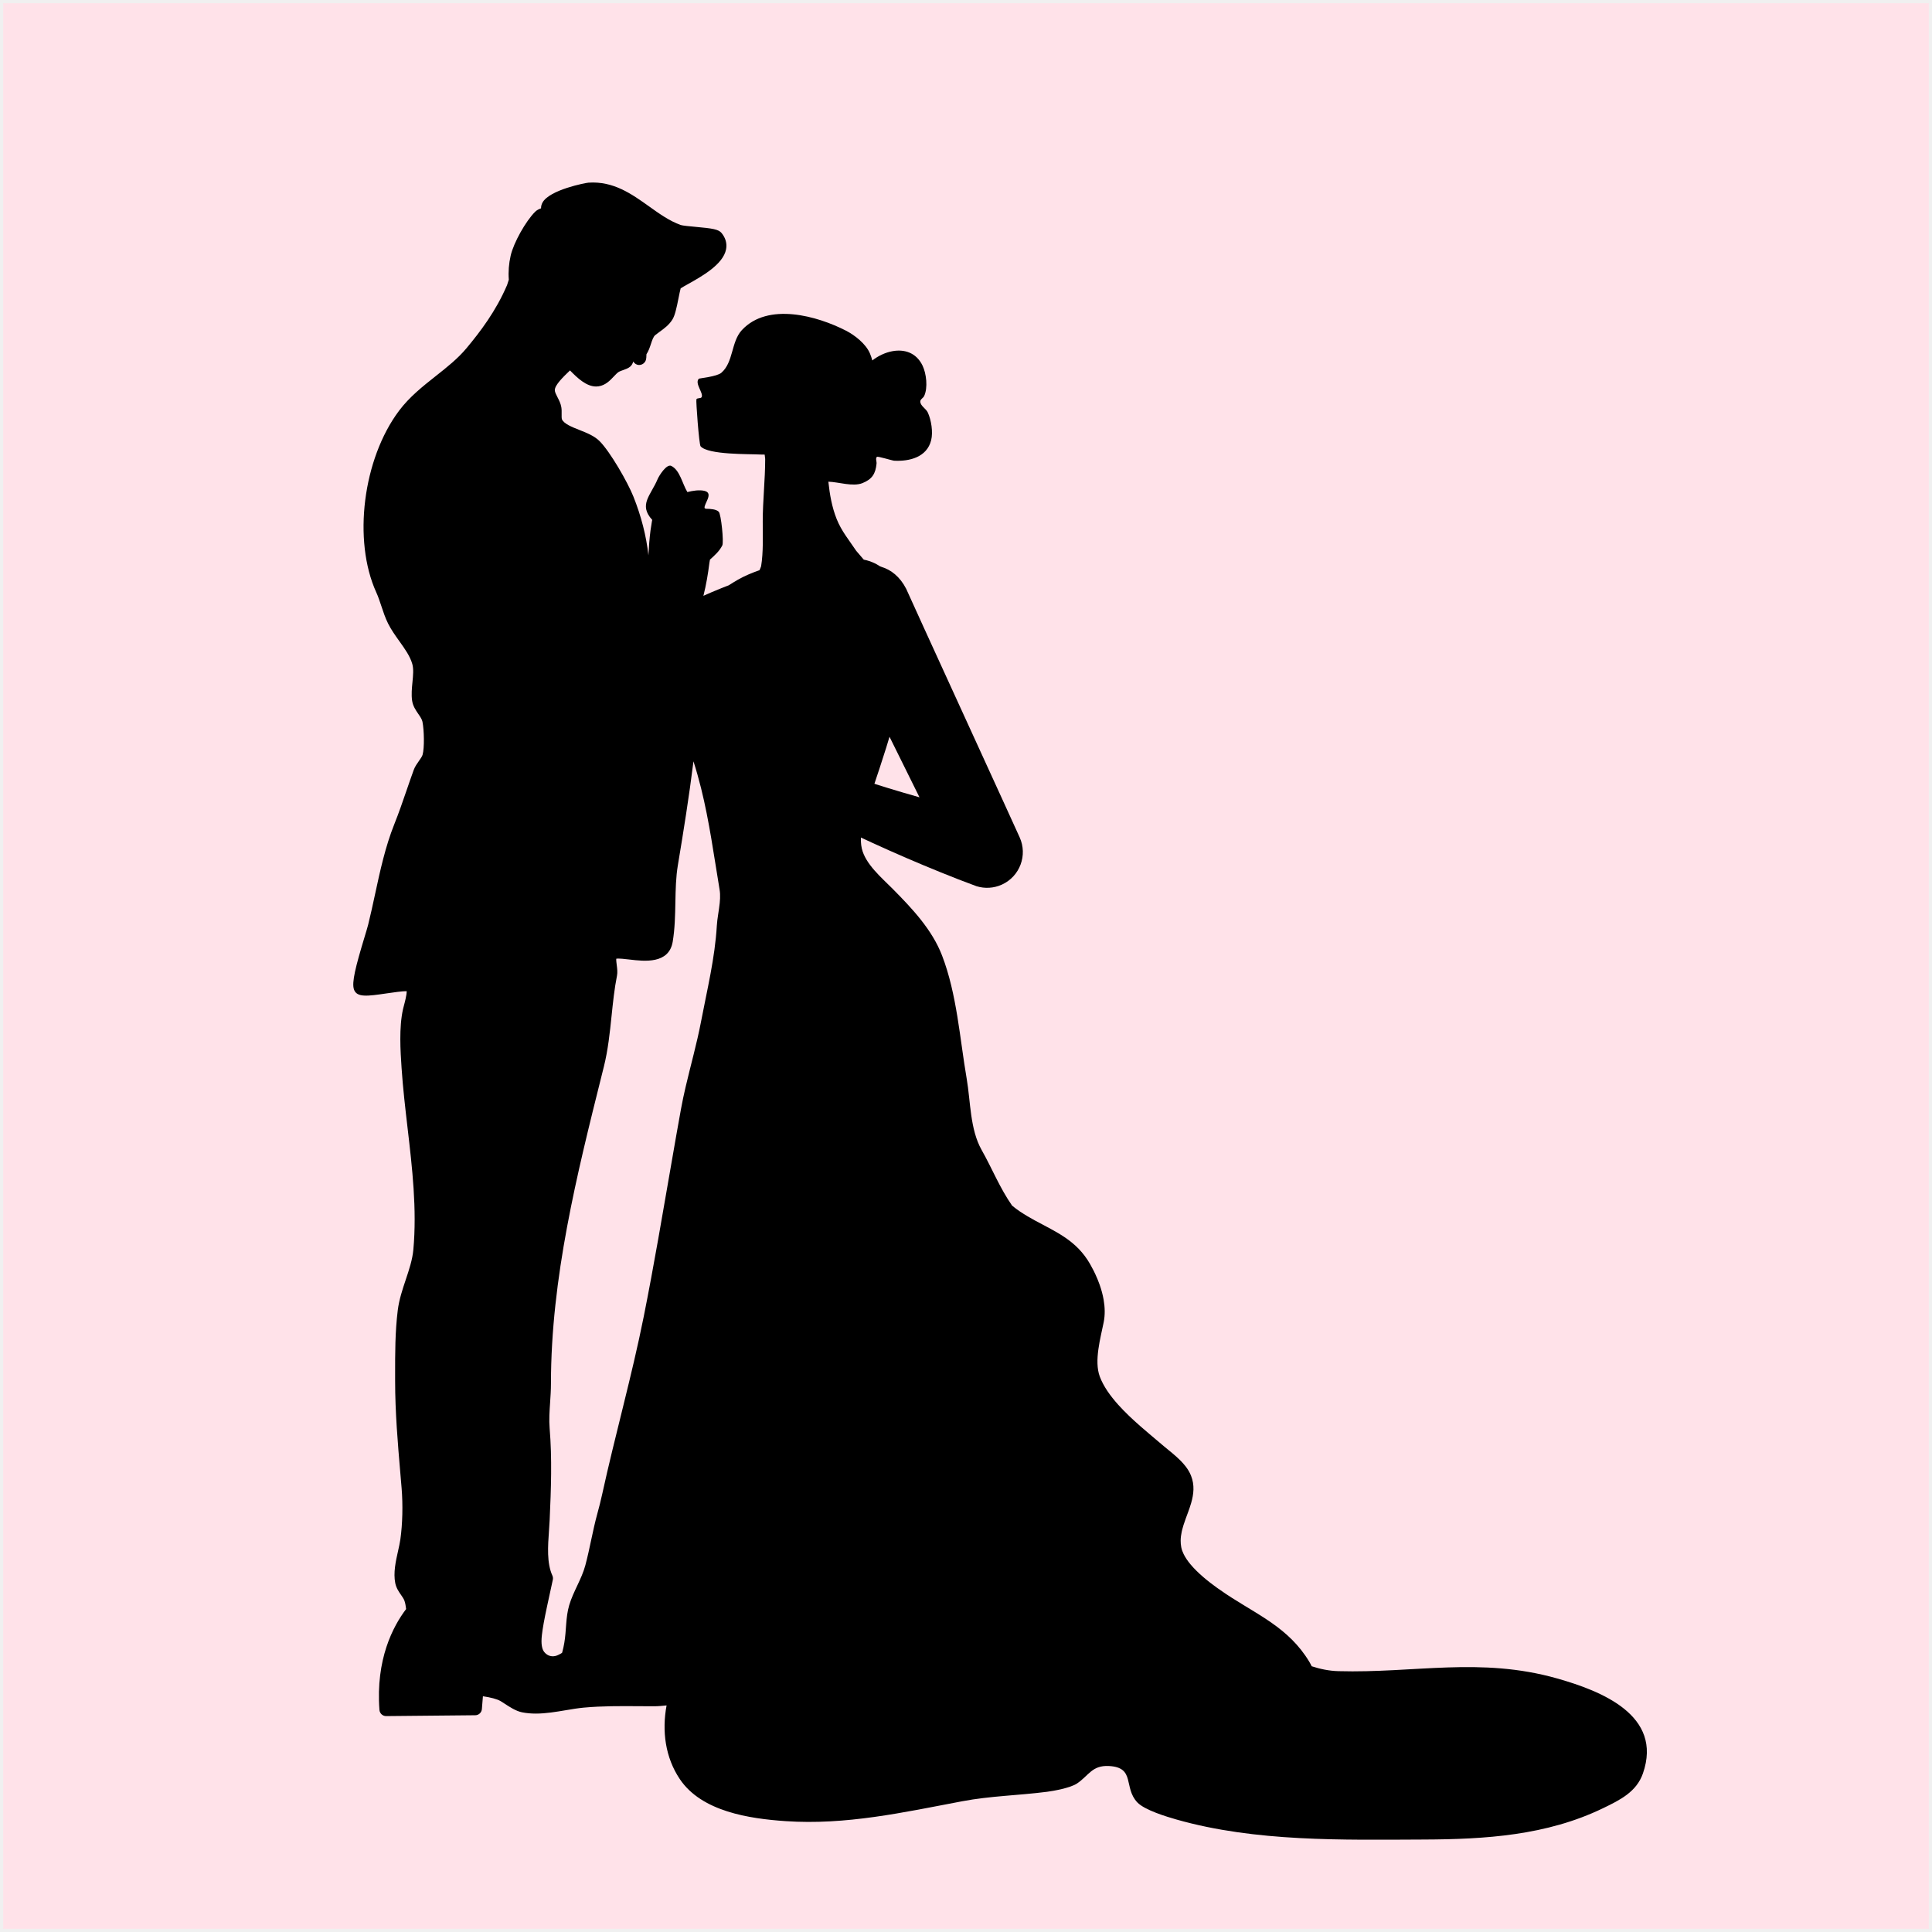
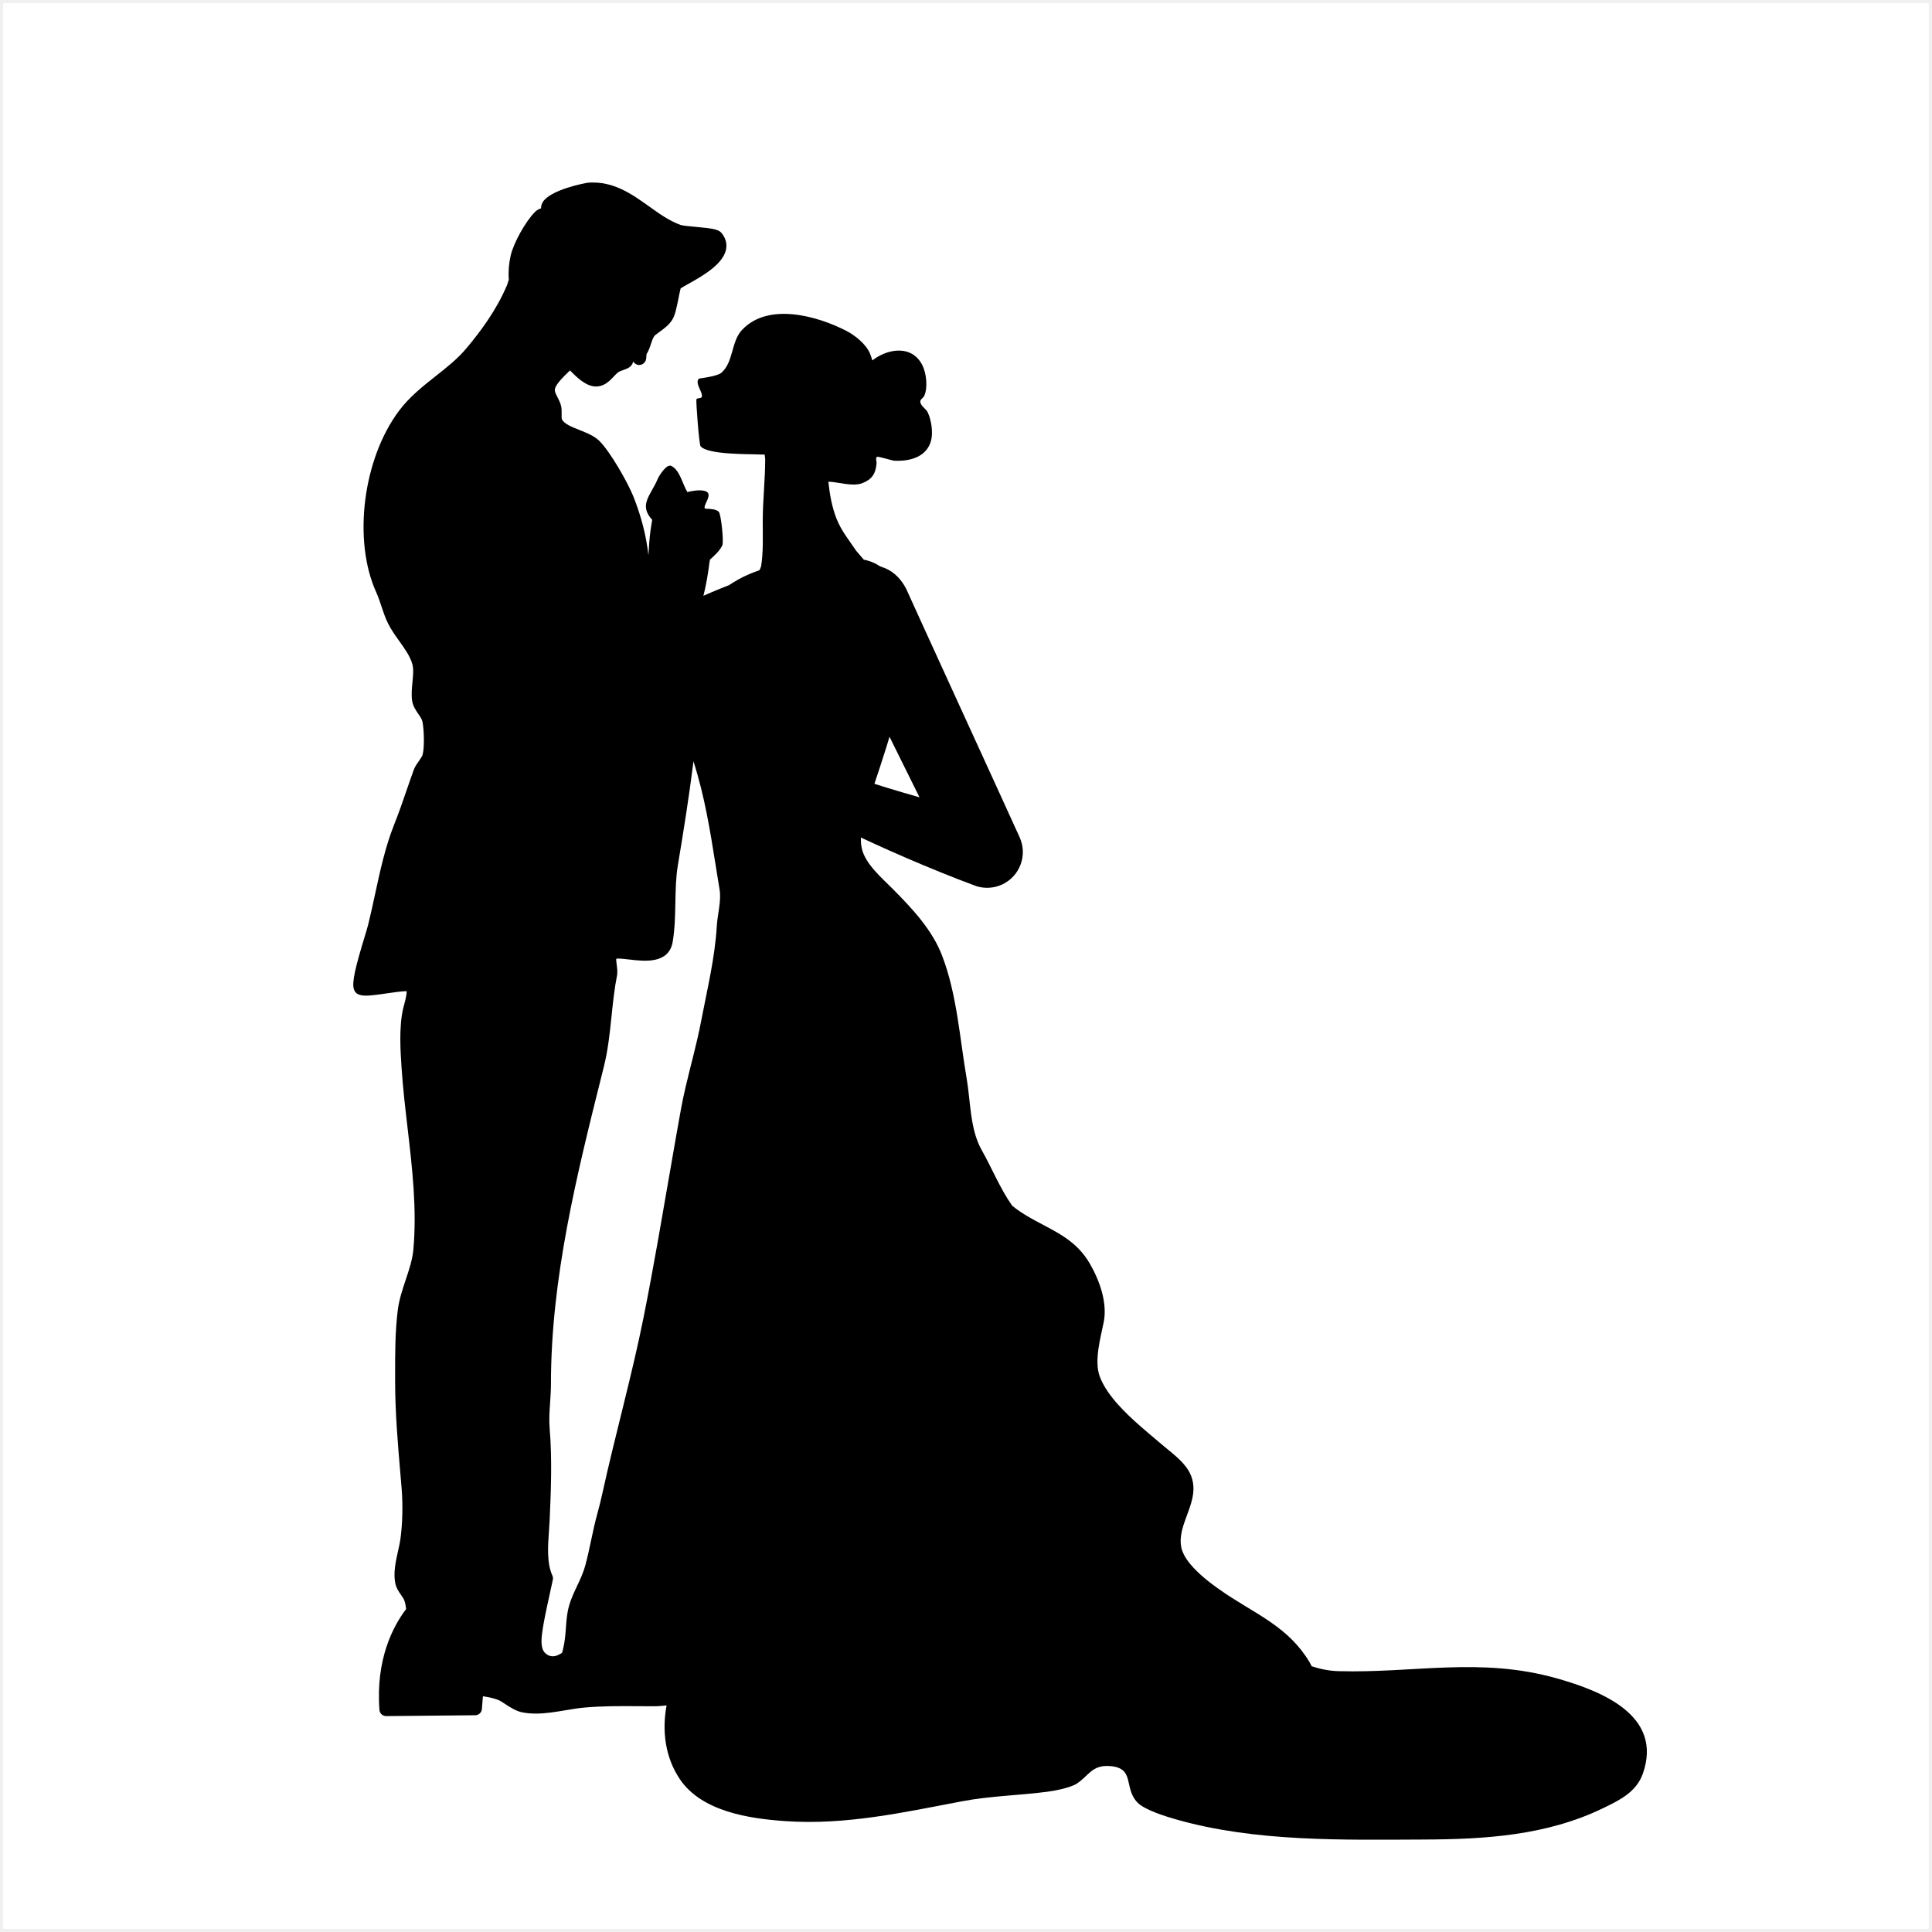
<svg xmlns="http://www.w3.org/2000/svg" version="1.1" x="0px" y="0px" viewBox="0 0 500 500" style="enable-background:new 0 0 500 500;" xml:space="preserve">
  <g id="BACKGROUND">
-     <rect x="0.819" y="0.819" style="fill:#ffe2e9;" width="498.362" height="498.362" />
+     <rect x="0.819" y="0.819" style="fill:white;" width="498.362" height="498.362" />
  </g>
  <g id="OBJECTS">
    <path d="M403.018,434.391c-19.908-5.65-36.982-1.341-56.656-1.897c-2.405-0.068-4.687-0.547-6.9-1.266   c-0.186-0.386-0.382-0.77-0.609-1.148c-2.659-4.431-6.029-7.473-9.748-10.083c-0.93-0.652-1.882-1.278-2.849-1.891   c-0.484-0.307-0.972-0.61-1.463-0.913c-1.965-1.21-3.984-2.402-6.01-3.695c-0.507-0.323-1.013-0.653-1.52-0.991   c-0.659-0.439-1.443-0.973-2.29-1.582c-2.258-1.622-4.955-3.775-6.873-6.076c-0.719-0.863-1.329-1.746-1.764-2.63   c-0.291-0.589-0.504-1.179-0.621-1.763c-0.116-0.58-0.165-1.157-0.161-1.731c0.006-0.766,0.106-1.528,0.268-2.288   c0.041-0.19,0.085-0.38,0.133-0.57c0.096-0.38,0.205-0.759,0.323-1.138c0.178-0.569,0.377-1.137,0.584-1.707   c0.207-0.569,0.421-1.139,0.63-1.711c0.139-0.381,0.275-0.763,0.404-1.146c0.129-0.383,0.252-0.767,0.364-1.152   c0.671-2.312,0.951-4.67-0.035-7.135c-0.338-0.844-0.813-1.628-1.376-2.362c-0.423-0.551-0.895-1.075-1.397-1.578   c-1.338-1.341-2.886-2.528-4.254-3.668c-0.171-0.143-0.339-0.284-0.504-0.426c-0.986-0.845-2.079-1.756-3.22-2.723   c-0.761-0.645-1.544-1.314-2.331-2.004c-1.968-1.727-3.964-3.589-5.717-5.539c-1.052-1.169-2.017-2.37-2.836-3.592   c-0.819-1.222-1.493-2.464-1.962-3.717c-1.528-4.075,0.204-10.058,1.004-14.059c0.191-0.952,0.273-1.924,0.264-2.905   c-0.009-0.98-0.107-1.969-0.279-2.953c-0.23-1.312-0.589-2.616-1.036-3.88c-0.335-0.948-0.72-1.875-1.136-2.767   c-0.139-0.297-0.281-0.591-0.427-0.88c-0.291-0.578-0.593-1.139-0.901-1.679c-3.526-6.17-8.819-8.306-14.284-11.293   c-1.261-0.689-2.532-1.424-3.792-2.264c-0.705-0.47-1.41-0.997-2.109-1.573c-3.189-4.562-5.148-9.563-7.886-14.404   c-3.023-5.347-2.852-12.53-3.86-18.399c-1.794-10.441-2.539-21.947-6.386-31.936c-2.594-6.736-7.804-12.217-12.76-17.229   c-2.811-2.842-7.071-6.392-8.005-10.461c-1.022-4.451,1.438-11.29,2.846-15.499c4.734-14.15,9.284-27.45,8.596-42.435   c-0.319-6.969-3.081-15.26-10.936-16.82c-0.625-0.739-1.868-2.154-1.959-2.29c-1.831-2.747-3.795-5.071-5.047-8.202   c-1.236-3.088-1.803-6.378-2.155-9.678c2.621,0.062,6.314,1.361,8.809,0.371c2.522-1.002,3.402-2.428,3.662-5.042   c0.058-0.579-0.331-1.364,0.095-1.76c0.219-0.204,3.976,0.973,4.471,0.999c3.935,0.205,8.455-0.888,9.56-5.28   c0.534-2.12,0.038-5.231-0.856-7.182c-0.481-1.051-1.929-1.699-1.95-2.854c-0.01-0.589,0.749-0.894,0.999-1.427   c1.01-2.156,0.571-5.843-0.428-7.896c-1.636-3.36-4.711-4.257-7.753-3.71c-1.867,0.336-3.717,1.216-5.231,2.401   c-0.18-0.653-0.386-1.269-0.622-1.824c-1.052-2.476-3.922-4.713-6.163-5.866c-7.454-3.834-20.237-7.443-26.983-0.157   c-2.807,3.031-2.136,8.313-5.309,11.04c-1.166,1.001-5.705,1.418-5.82,1.536c-1.163,1.186,1.229,3.656,0.736,4.743   c-0.205,0.453-1.162,0.144-1.367,0.597c-0.148,0.326,0.683,11.688,1.08,12.145c1.952,2.247,12.553,1.968,15.505,2.134   c0.366,0.021,0.726,0.023,1.083,0.018c0.071,0.531,0.129,0.958,0.129,1.127c0,5.431-0.631,10.753-0.631,16.194   c0,3.646,0.178,7.975-0.421,11.567c-0.028,0.166-0.235,0.592-0.411,1.027c-1.945,0.679-3.848,1.468-5.583,2.458   c-0.817,0.466-1.607,0.959-2.387,1.457c-0.269,0.103-0.539,0.206-0.802,0.308c-0.387,0.151-0.768,0.302-1.141,0.451   c-1.726,0.692-3.288,1.362-4.61,1.959c0.72-2.824,1.2-5.715,1.552-8.529c0.033-0.265,0.086-0.551,0.146-0.844   c1.223-1.095,2.458-2.201,3.192-3.669c0.431-0.861-0.313-8.106-0.917-8.71c-0.657-0.657-2.113-0.771-3.378-0.779   c-0.165-0.088-0.271-0.146-0.275-0.156c-0.328-0.983,2.453-3.85,0-4.463c-1.34-0.335-3.083-0.053-4.47,0.298   c-1.312-2.145-1.91-5.643-4.148-6.762c-1.25-0.625-3.224,2.63-3.54,3.386c-1.758,4.22-5.029,6.642-1.409,10.579   c-0.029,0.15-0.062,0.3-0.089,0.451c-0.138,0.758-0.255,1.52-0.355,2.287c-0.276,2.116-0.422,4.262-0.541,6.416   c-0.535-4.939-1.855-10.118-3.897-15.223c-1.467-3.668-5.973-11.546-8.754-14.327c-1.352-1.352-3.314-2.128-5.211-2.878   c-1.927-0.763-3.921-1.551-4.501-2.713c-0.117-0.235-0.105-0.962-0.097-1.444c0.009-0.565,0.02-1.15-0.077-1.729   c-0.162-0.973-0.604-1.83-0.995-2.586c-0.356-0.691-0.693-1.343-0.693-1.838c0-1.321,2.166-3.409,3.931-5.1   c1.943,2,4.252,4.163,6.757,4.163c0.207,0,0.414-0.015,0.623-0.045c1.809-0.266,2.998-1.53,3.953-2.545   c0.47-0.5,0.914-0.972,1.322-1.219c0.193-0.117,0.654-0.28,1.025-0.412c0.701-0.249,1.363-0.484,1.857-0.889   c0.483-0.395,0.704-0.9,0.835-1.365c0.326,0.581,0.878,0.848,1.344,0.898c0.059,0.007,0.118,0.01,0.178,0.01   c0.453,0,0.916-0.182,1.242-0.494c0.46-0.44,0.649-0.899,0.652-2.29c0.541-0.815,0.86-1.762,1.147-2.633   c0.31-0.941,0.63-1.915,1.122-2.318c0.357-0.293,0.744-0.572,1.154-0.868c1.118-0.807,2.385-1.722,3.277-3.135   c0.669-1.059,1.074-2.924,1.617-5.648c0.166-0.836,0.385-1.932,0.537-2.455c0.421-0.273,1.153-0.682,1.866-1.08   c3.641-2.035,9.143-5.11,9.888-9.038c0.279-1.471-0.124-2.921-1.166-4.193c-0.8-0.976-2.393-1.203-6.742-1.6   c-1.416-0.129-3.355-0.307-3.841-0.48c-2.898-1.039-5.46-2.868-8.171-4.804c-4.531-3.235-9.221-6.583-15.686-6.154   c-0.734,0.049-10.114,1.841-11.917,5.173c-0.255,0.471-0.375,0.974-0.361,1.472c-0.495,0.179-1.05,0.418-1.497,0.857   c-2.458,2.416-5.614,8.055-6.371,11.386c-0.477,2.097-0.636,4.169-0.479,6.224c-0.217,0.705-0.39,1.247-0.456,1.409   c-2.901,6.768-6.93,12.046-10.488,16.316c-2.253,2.704-5.029,4.899-7.968,7.223c-3.345,2.645-6.803,5.381-9.496,8.971   c-9.358,12.477-12.005,33.556-5.899,46.989c0.51,1.122,0.905,2.312,1.322,3.571c0.497,1.5,1.012,3.05,1.749,4.526   c0.804,1.606,1.87,3.097,2.9,4.538c1.428,1.998,2.778,3.885,3.357,5.912c0.373,1.307,0.212,2.965,0.041,4.721   c-0.154,1.572-0.312,3.199-0.09,4.751c0.201,1.407,0.951,2.502,1.613,3.467c0.484,0.705,0.94,1.371,1.067,2.003   c0.436,2.18,0.532,6.808,0.033,8.555c-0.125,0.439-0.543,1.029-0.946,1.6c-0.483,0.683-1.03,1.457-1.346,2.326   c-0.654,1.798-1.269,3.587-1.864,5.317c-1.023,2.978-1.991,5.79-3.159,8.711c-2.334,5.834-3.686,12.109-4.994,18.178   c-0.561,2.605-1.142,5.3-1.785,7.873c-0.154,0.616-0.505,1.776-0.911,3.12c-2.351,7.77-3.363,11.786-2.761,13.591   c0.722,2.17,3.5,1.764,8.539,1.027c1.542-0.225,3.946-0.578,5.11-0.564c0.022,0.979-0.484,2.865-0.671,3.562   c-0.113,0.42-0.212,0.793-0.278,1.092c-1.067,4.796-0.664,10.83-0.371,15.236c0.345,5.165,0.957,10.42,1.549,15.501   c1.205,10.339,2.45,21.03,1.498,31.506c-0.235,2.59-1.077,5.11-1.969,7.779c-0.847,2.534-1.723,5.154-2.067,7.907   c-0.694,5.55-0.687,11.234-0.681,16.731l0.001,1.605c0,8.062,0.689,16.116,1.355,23.905c0.106,1.242,0.213,2.486,0.317,3.731   c0.366,4.393,0.246,9.386-0.322,13.357c-0.129,0.901-0.355,1.909-0.594,2.976c-0.591,2.633-1.26,5.617-0.721,8.311   c0.253,1.264,0.919,2.226,1.508,3.075c0.371,0.536,0.722,1.042,0.878,1.509c0.217,0.649,0.336,1.368,0.424,2.125   c-3.435,4.521-7.881,13.031-6.905,26.1c0.067,0.905,0.821,1.603,1.727,1.603c0.005,0,0.011,0,0.016,0l23.059-0.22   c0.896-0.009,1.637-0.699,1.71-1.592l0.268-3.321c1.924,0.277,3.669,0.711,4.604,1.272c0.31,0.187,0.653,0.411,1.015,0.648   c1.376,0.9,2.936,1.919,4.522,2.237c1.163,0.232,2.346,0.327,3.538,0.327c2.589,0,5.225-0.444,7.801-0.877   c1.639-0.276,3.186-0.536,4.649-0.669c4.759-0.433,9.385-0.401,14.285-0.367c1.294,0.009,2.593,0.018,3.899,0.018   c1.057,0,2.135-0.109,3.177-0.215c0.013-0.001,0.026-0.003,0.04-0.004c-1.23,6.626-0.349,13.455,3.432,19.078   c5.66,8.416,18.029,10.225,27.306,10.866c15.626,1.08,30.536-2.256,45.77-5.141c7.317-1.385,14.617-1.503,21.941-2.448   c1.59-0.205,6.03-0.979,7.78-2.156c3.038-2.043,3.876-4.743,8.243-4.518c6.928,0.357,3.701,5.546,7.355,9.412   c1.9,2.01,7.685,3.739,10.167,4.444c20.44,5.801,42.961,5.256,63.986,5.172c15.9-0.064,31.762-1.045,46.348-8.093   c4.395-2.124,8.68-4.22,10.349-9.011C430.428,443.923,414.417,437.626,403.018,434.391z M140.244,423.124   c0.19-1.703,0.606-4.012,1.351-7.486c0.053-0.251,0.417-1.929,0.775-3.574l0.7-3.226c0.079-0.364,0.038-0.743-0.116-1.082   c-1.474-3.247-1.159-7.661-0.881-11.556c0.069-0.969,0.136-1.916,0.178-2.823c0.367-8.071,0.643-15.959-0.004-23.719   c-0.183-2.193-0.034-4.4,0.124-6.737c0.106-1.571,0.215-3.195,0.215-4.82c0-27.313,6.718-54.17,13.216-80.143l0.479-1.914   c1.079-4.316,1.546-8.819,1.998-13.173c0.357-3.444,0.727-7.006,1.397-10.356c0.177-0.883,0.055-1.836-0.064-2.757   c-0.062-0.483-0.159-1.234-0.126-1.641c0.685-0.118,2.329,0.077,3.458,0.212c3.805,0.452,10.182,1.211,11.154-4.62   c0.56-3.355,0.626-6.808,0.689-10.147c0.065-3.361,0.125-6.537,0.642-9.64c1.444-8.663,2.901-17.717,4.042-26.89   c0.739,2.314,1.392,4.661,1.956,6.914c2.127,8.508,3.369,17.69,4.804,26.303c0.06,0.363,0.098,0.735,0.115,1.112   c0.018,0.378,0.017,0.762,0.002,1.15c-0.015,0.389-0.045,0.781-0.085,1.176c-0.197,1.974-0.638,4.004-0.746,5.837   c-0.5,8.508-2.498,16.517-4.091,24.876c-1.081,5.674-2.678,11.267-3.993,16.918c-0.438,1.883-0.845,3.773-1.191,5.675   c-0.407,2.239-0.807,4.479-1.203,6.72c-1.583,8.966-3.096,17.952-4.686,26.924c-1.192,6.729-2.427,13.451-3.767,20.151   c-3.073,15.367-7.39,30.59-10.749,45.947c-0.366,1.672-0.787,3.327-1.24,4.972c-1.22,4.426-1.926,8.975-3.116,13.409   c-0.968,3.605-3.124,6.75-4.174,10.319c-0.941,3.196-0.704,6.471-1.263,9.725c-0.079,0.458-0.147,0.833-0.218,1.134l-0.028,0.122   c-0.142,0.608-0.289,1.236-0.343,1.345c-0.103,0.093-0.544,0.314-0.97,0.527l-0.077,0.038c-0.87,0.435-2.174,0.549-3.23-0.433   c-0.543-0.505-0.799-1.024-0.945-1.915C140.106,425.214,140.11,424.333,140.244,423.124z" />
    <path d="M263.873,216.672c-0.106-0.335-29.237-63.891-29.351-64.284c-6.405-12.541-24.517-3.875-18.831,8.956l22.271,44.999   c-11.465-3.243-22.802-6.975-33.881-11.337c-5.834-2.305-11.547-4.852-17.171-7.597c-1.831-0.945-4.133-0.389-5.311,1.371   c-1.268,1.891-0.762,4.452,1.129,5.719c5.427,3.638,10.987,7.084,16.669,10.28c11.365,6.383,23.096,12.042,35.056,17.215   c2.992,1.286,5.996,2.55,9.026,3.774c3.051,1.236,6.02,2.403,9.256,3.588c2.087,0.639,4.423,0.551,6.564-0.426   C263.947,226.808,265.995,221.32,263.873,216.672z" />
  </g>
</svg>
